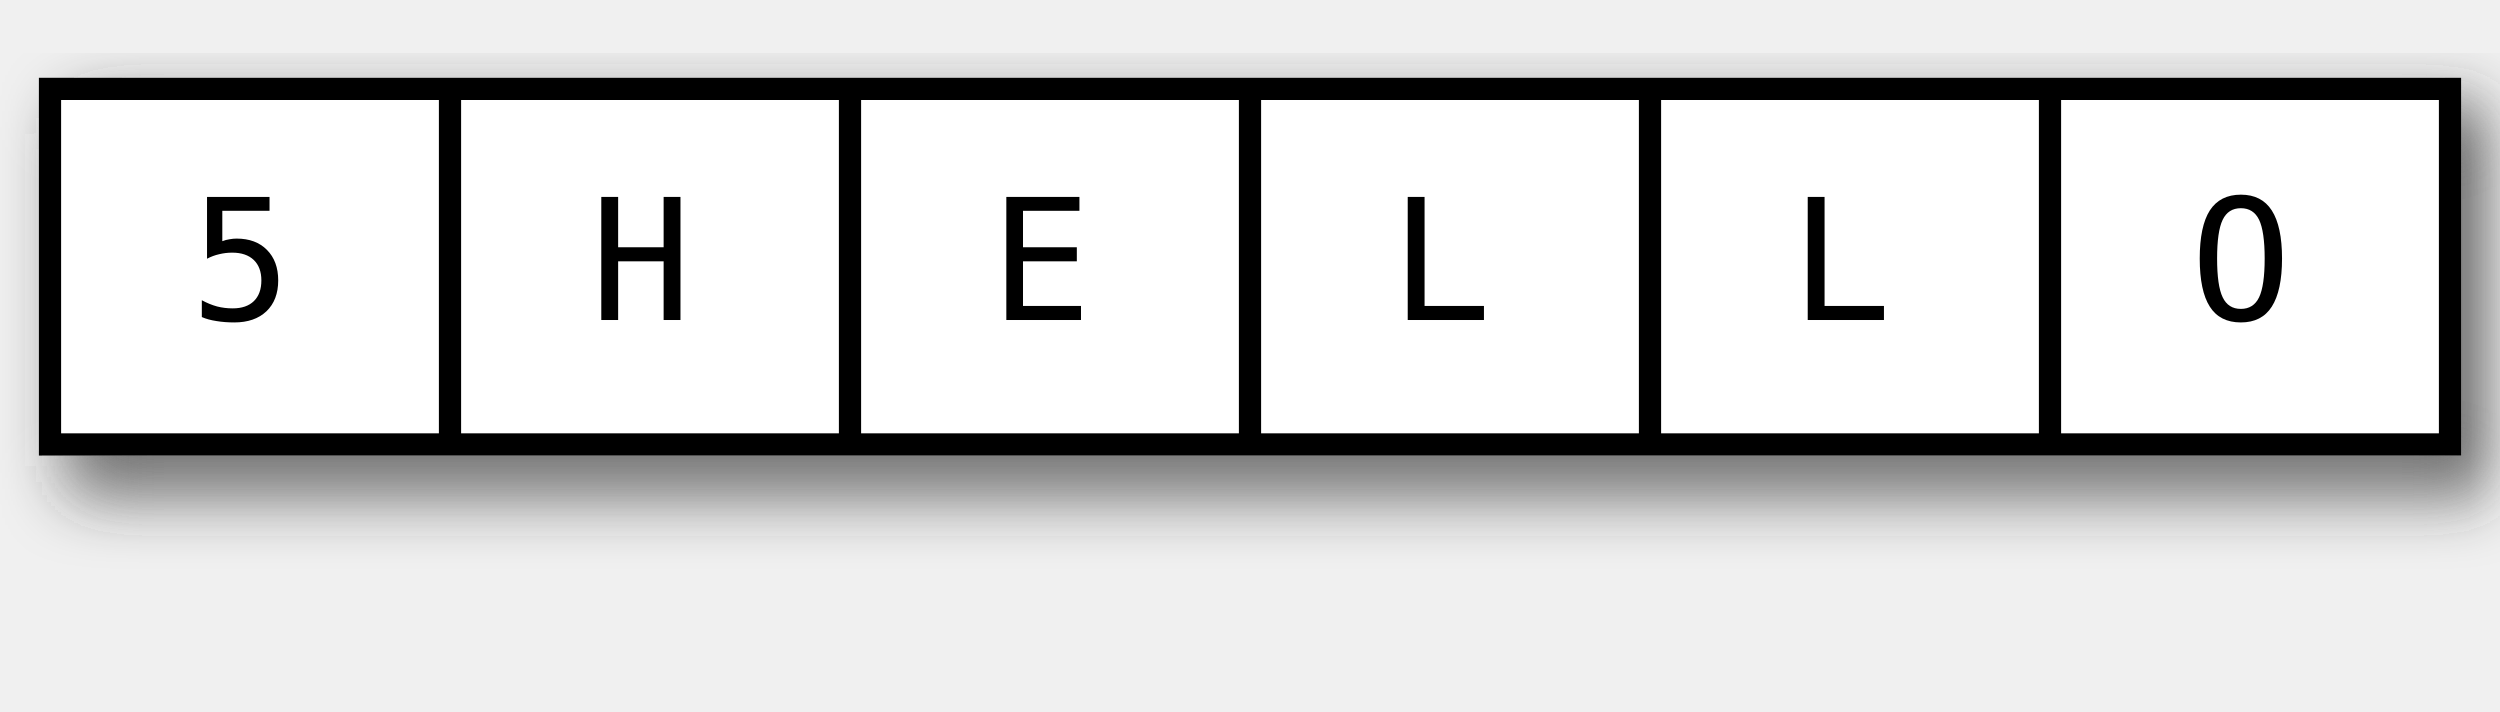
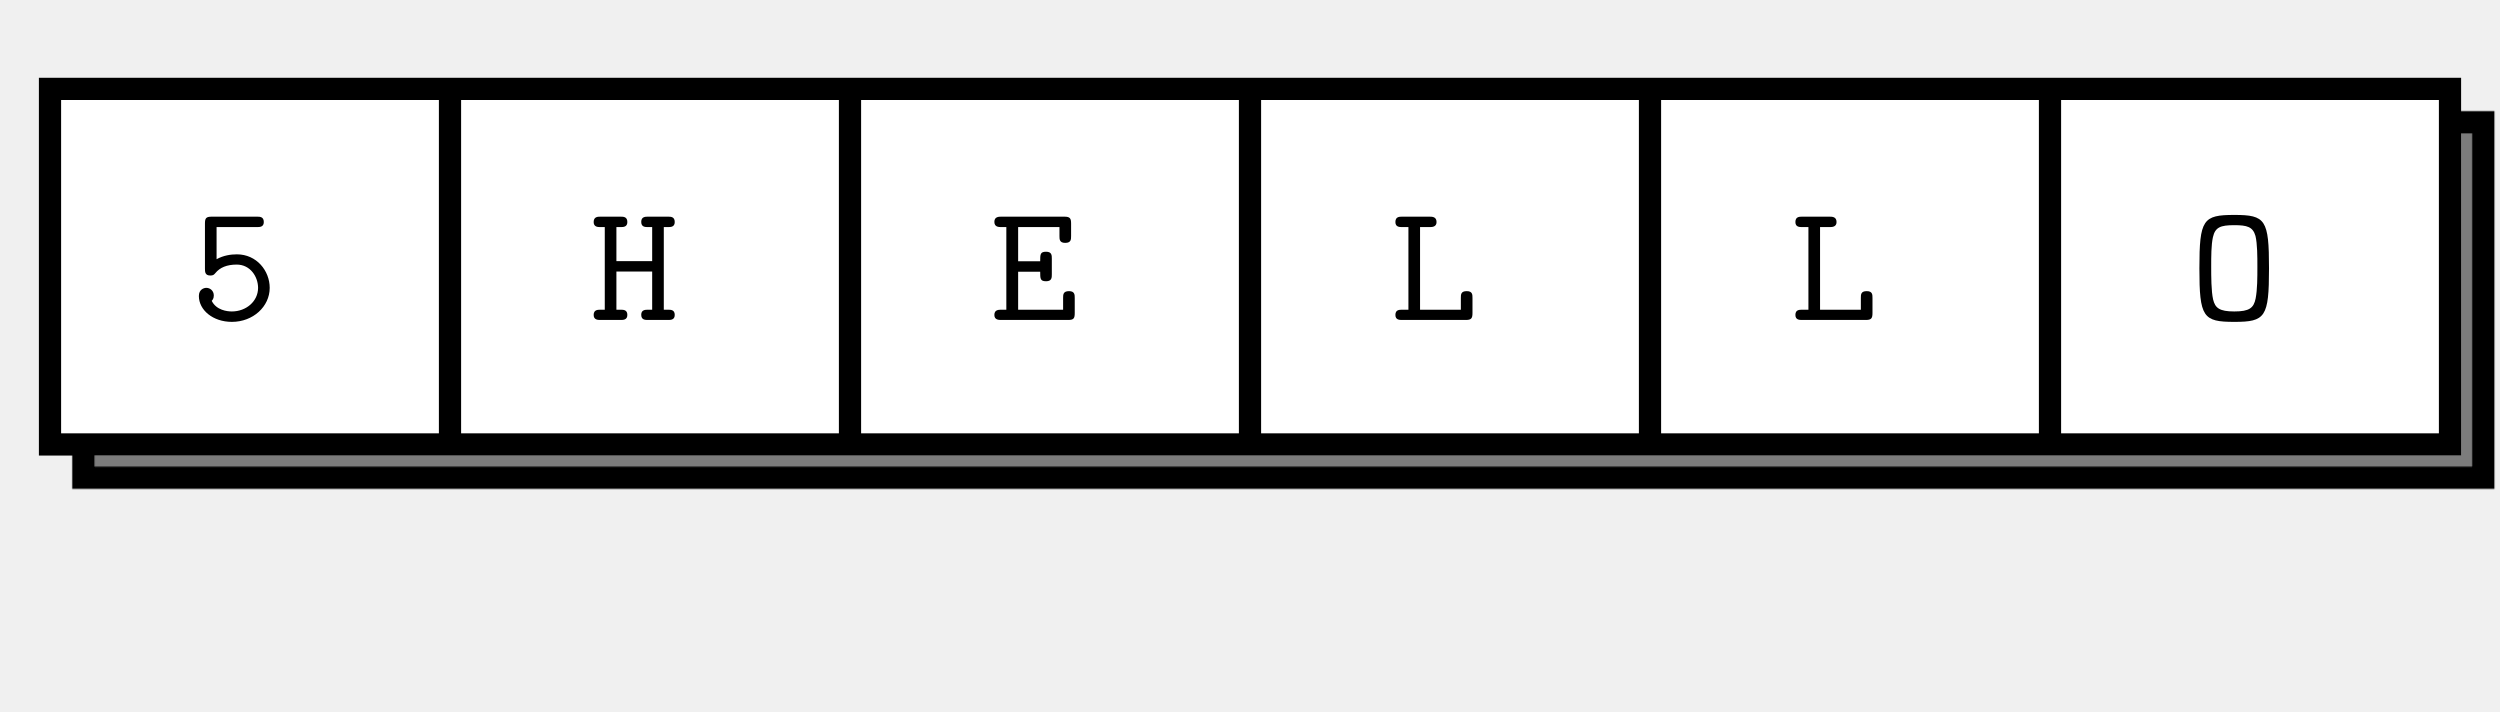
<svg xmlns="http://www.w3.org/2000/svg" width="225px" height="64px" version="1.1">
  <defs>
    <filter id="dsFilter" width="150%" height="150%">
      <feOffset result="offOut" in="SourceGraphic" dx="3" dy="3" />
      <feColorMatrix result="matrixOut" in="offOut" type="matrix" values="0.2 0 0 0 0 0 0.2 0 0 0 0 0 0.2 0 0 0 0 0 1 0" />
-       <feGaussianBlur result="blurOut" in="matrixOut" stdDeviation="3" />
-       <feBlend in="SourceGraphic" in2="blurOut" mode="normal" />
+       <feBlend in="SourceGraphic" in2="matrixOut" mode="normal" />
    </filter>
    <marker id="iPointer" viewBox="0 0 10 10" refX="5" refY="5" markerUnits="strokeWidth" markerWidth="8" markerHeight="7" orient="auto">
      <path d="M 10 0 L 10 10 L 0 5 z" />
    </marker>
    <marker id="Pointer" viewBox="0 0 10 10" refX="5" refY="5" markerUnits="strokeWidth" markerWidth="8" markerHeight="7" orient="auto">
      <path d="M 0 0 L 10 5 L 0 10 z" />
    </marker>
  </defs>
  <g id="boxes" stroke="black" stroke-width="2" fill="none">
    <g id="group0">
      <path id="path0" filter="url(#dsFilter)" fill="#fff" d="M 4.5 8 L 220.5 8 L 220.5 40 L 4.5 40 Z" />
-       <text x="17.1" y="28.8" id="text0" fill="#000" stroke="none" style="font-family:Consolas,Monaco,Anonymous Pro,Anonymous,Bitstream Sans Mono,monospace;font-size:15.2px">5</text>
-       <text x="53.1" y="28.8" id="text0" fill="#000" stroke="none" style="font-family:Consolas,Monaco,Anonymous Pro,Anonymous,Bitstream Sans Mono,monospace;font-size:15.2px">H</text>
-       <text x="89.1" y="28.8" id="text0" fill="#000" stroke="none" style="font-family:Consolas,Monaco,Anonymous Pro,Anonymous,Bitstream Sans Mono,monospace;font-size:15.2px">E</text>
-       <text x="125.1" y="28.8" id="text0" fill="#000" stroke="none" style="font-family:Consolas,Monaco,Anonymous Pro,Anonymous,Bitstream Sans Mono,monospace;font-size:15.2px">L</text>
-       <text x="161.1" y="28.8" id="text0" fill="#000" stroke="none" style="font-family:Consolas,Monaco,Anonymous Pro,Anonymous,Bitstream Sans Mono,monospace;font-size:15.2px">L</text>
-       <text x="197.1" y="28.8" id="text0" fill="#000" stroke="none" style="font-family:Consolas,Monaco,Anonymous Pro,Anonymous,Bitstream Sans Mono,monospace;font-size:15.2px">O</text>
+       <text x="17.1" y="28.8" id="text0" fill="#000" stroke="none" style="font-family:LMMono10,monospace;font-size:15.2px">5</text>
+       <text x="53.1" y="28.8" id="text0" fill="#000" stroke="none" style="font-family:LMMono10,monospace;font-size:15.2px">H</text>
+       <text x="89.1" y="28.8" id="text0" fill="#000" stroke="none" style="font-family:LMMono10,monospace;font-size:15.2px">E</text>
+       <text x="125.1" y="28.8" id="text0" fill="#000" stroke="none" style="font-family:LMMono10,monospace;font-size:15.2px">L</text>
+       <text x="161.1" y="28.8" id="text0" fill="#000" stroke="none" style="font-family:LMMono10,monospace;font-size:15.2px">L</text>
+       <text x="197.1" y="28.8" id="text0" fill="#000" stroke="none" style="font-family:LMMono10,monospace;font-size:15.2px">O</text>
    </g>
  </g>
  <g id="lines" stroke="black" stroke-width="2" fill="none">
    <g id="group30">
      <path id="path30" d="M 40.5 8 L 40.5 40 " />
    </g>
    <g id="group47">
      <path id="path47" d="M 76.5 8 L 76.5 40 " />
    </g>
    <g id="group64">
      <path id="path64" d="M 112.5 8 L 112.5 40 " />
    </g>
    <g id="group81">
      <path id="path81" d="M 148.5 8 L 148.5 40 " />
    </g>
    <g id="group98">
      <path id="path98" d="M 184.5 8 L 184.5 40 " />
    </g>
  </g>
  <g id="text" fill="black" style="font-family:LMMono10,monospace;font-size:15.2px">
</g>
</svg>
